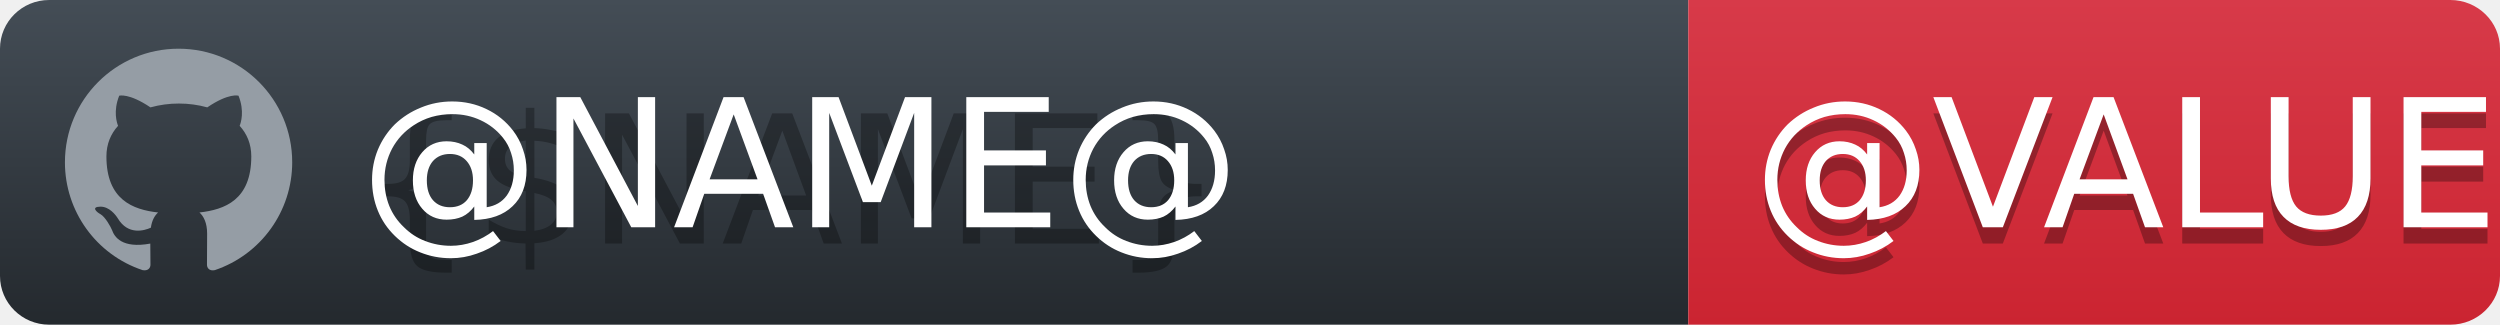
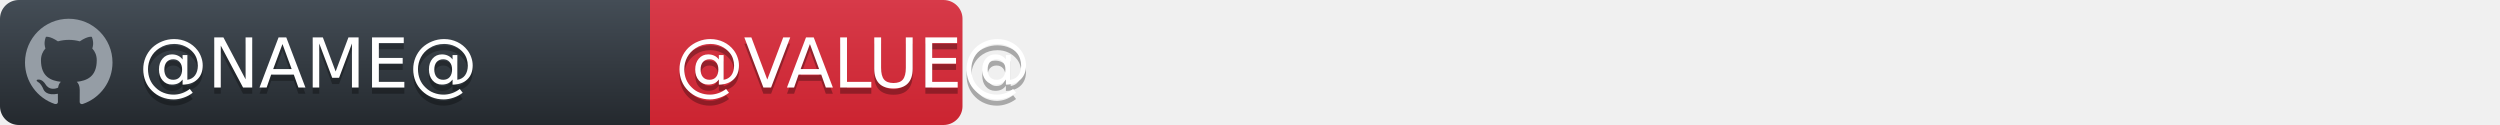
- <svg xmlns="http://www.w3.org/2000/svg" width="154" height="20">
+ <svg xmlns="http://www.w3.org/2000/svg" width="400" height="20">
  <defs>
    <linearGradient id="workflow-fill" x1="50%" y1="0%" x2="50%" y2="100%">
      <stop stop-color="#444D56" offset="0%" />
      <stop stop-color="#24292E" offset="100%" />
    </linearGradient>
    <linearGradient id="state-fill" x1="50%" y1="0%" x2="50%" y2="100%">
      <stop stop-color="#D73A49" offset="0%" />
      <stop stop-color="#CB2431" offset="100%" />
    </linearGradient>
-     <linearGradient id="state-fill" x1="50%" y1="0%" x2="50%" y2="100%">
-       <stop stop-color="#34D058" offset="0%" />
-       <stop stop-color="#28A745" offset="100%" />
-     </linearGradient>
  </defs>
  <g fill="none" fill-rule="evenodd">
    <g font-family="'DejaVu Sans',Verdana,Geneva,sans-serif" font-size="11">
      <path id="workflow-bg" d="M0,3 C0,1.343 1.355,0 3.027,0 L104,0 L104,20 L3.027,20 C1.355,20 0,18.657 0,17 L0,3 Z" fill="url(#workflow-fill)" fill-rule="nonzero" />
      <text fill="#010101" fill-opacity=".3">
-         <tspan x="22.198" y="15" aria-hidden="true">{$NAME}</tspan>
+         <tspan x="22.198" y="15" aria-hidden="true">@NAME@</tspan>
      </text>
      <text fill="#FFFFFF">
        <tspan x="22.198" y="14">@NAME@</tspan>
      </text>
    </g>
    <g transform="translate(104)" font-family="'DejaVu Sans',Verdana,Geneva,sans-serif" font-size="11">
      <path d="M0 0h46.939C48.629 0 50 1.343 50 3v14c0 1.657-1.37 3-3.061 3H0V0z" id="state-bg" fill="url(#state-fill)" fill-rule="nonzero" />
      <text fill="#010101" fill-opacity=".3" aria-hidden="true">
        <tspan x="4" y="15">@VALUE@</tspan>
      </text>
      <text fill="#FFFFFF">
        <tspan x="4" y="14">@VALUE@</tspan>
      </text>
    </g>
-     <path fill="#959DA5" d="M11 3c-3.868 0-7 3.132-7 7a6.996 6.996 0 0 0 4.786 6.641c.35.062.482-.148.482-.332 0-.166-.01-.718-.01-1.304-1.758.324-2.213-.429-2.353-.822-.079-.202-.42-.823-.717-.99-.245-.13-.595-.454-.01-.463.552-.009.946.508 1.077.718.63 1.058 1.636.76 2.039.577.061-.455.245-.761.446-.936-1.557-.175-3.185-.779-3.185-3.456 0-.762.271-1.392.718-1.882-.07-.175-.315-.892.07-1.855 0 0 .586-.183 1.925.718a6.5 6.5 0 0 1 1.75-.236 6.5 6.5 0 0 1 1.75.236c1.338-.91 1.925-.718 1.925-.718.385.963.14 1.68.07 1.855.446.49.717 1.112.717 1.882 0 2.686-1.636 3.28-3.194 3.456.254.219.473.639.473 1.295 0 .936-.009 1.689-.009 1.925 0 .184.131.402.481.332A7.011 7.011 0 0 0 18 10c0-3.867-3.133-7-7-7z" />
+     <path class="icon" fill="#959DA5" d="M11 3c-3.868 0-7 3.132-7 7a6.996 6.996 0 0 0 4.786 6.641c.35.062.482-.148.482-.332 0-.166-.01-.718-.01-1.304-1.758.324-2.213-.429-2.353-.822-.079-.202-.42-.823-.717-.99-.245-.13-.595-.454-.01-.463.552-.009.946.508 1.077.718.63 1.058 1.636.76 2.039.577.061-.455.245-.761.446-.936-1.557-.175-3.185-.779-3.185-3.456 0-.762.271-1.392.718-1.882-.07-.175-.315-.892.07-1.855 0 0 .586-.183 1.925.718a6.5 6.5 0 0 1 1.75-.236 6.5 6.5 0 0 1 1.75.236c1.338-.91 1.925-.718 1.925-.718.385.963.14 1.68.07 1.855.446.49.717 1.112.717 1.882 0 2.686-1.636 3.28-3.194 3.456.254.219.473.639.473 1.295 0 .936-.009 1.689-.009 1.925 0 .184.131.402.481.332A7.011 7.011 0 0 0 18 10c0-3.867-3.133-7-7-7z" />
  </g>
</svg>
